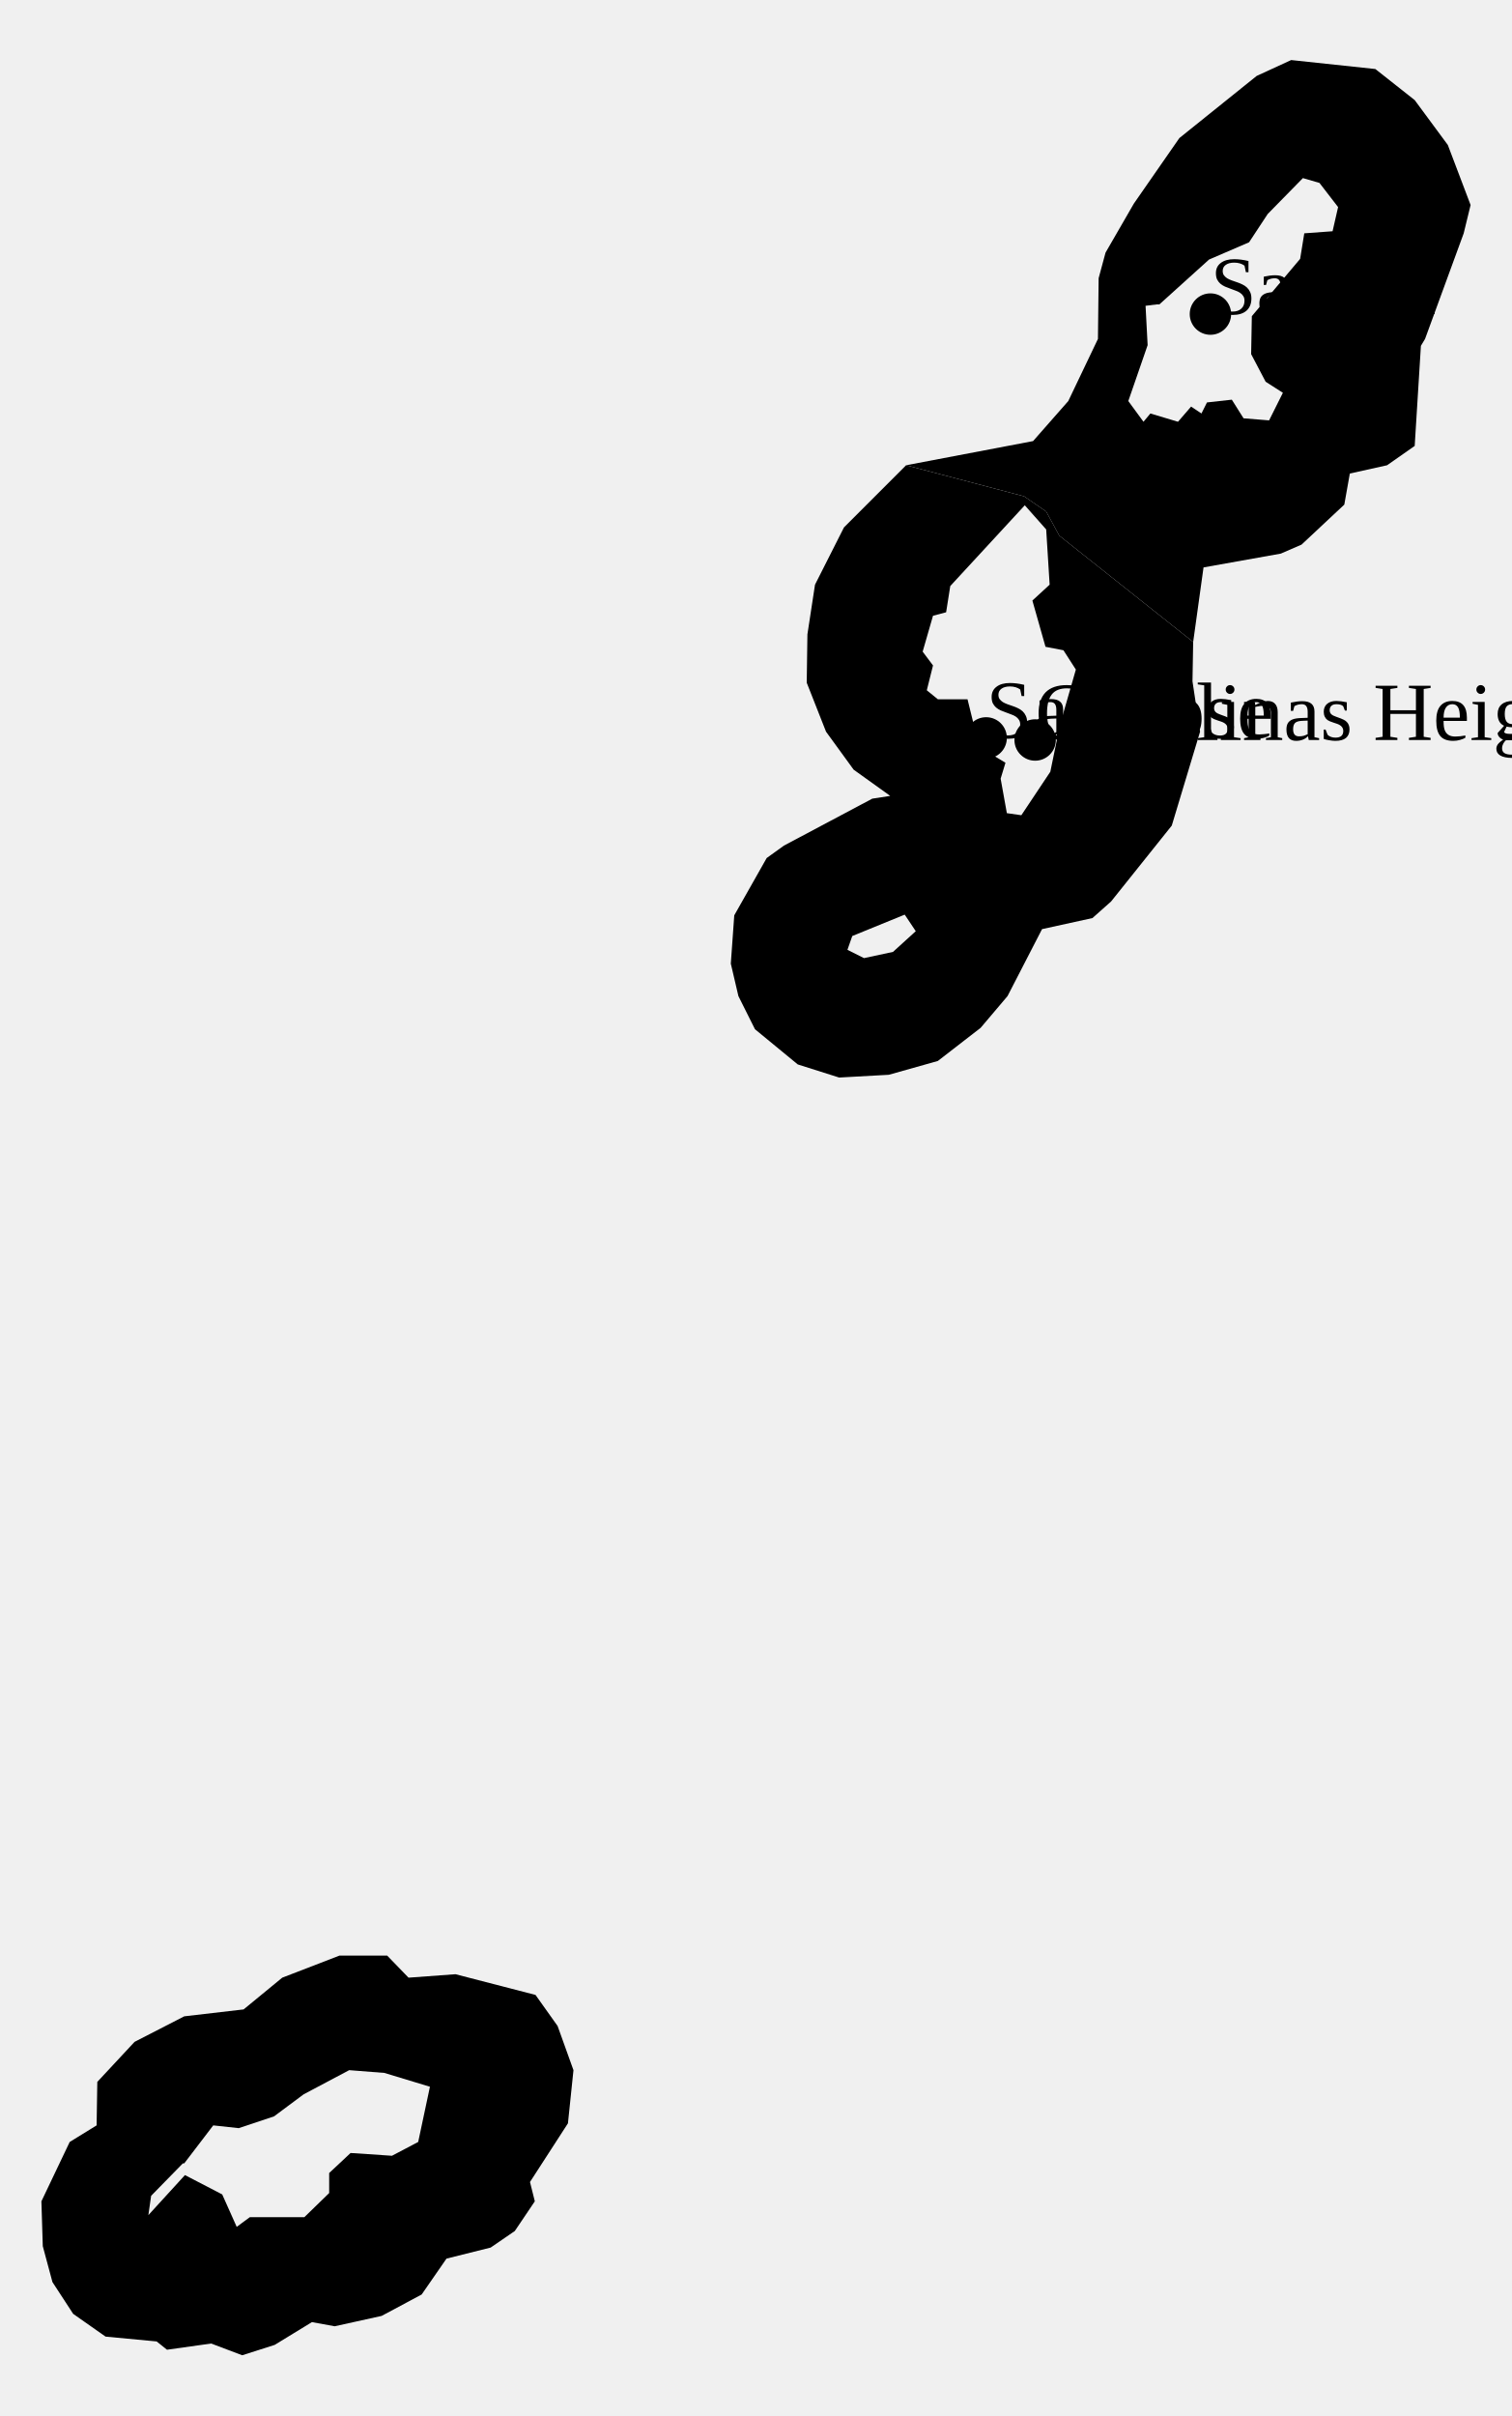
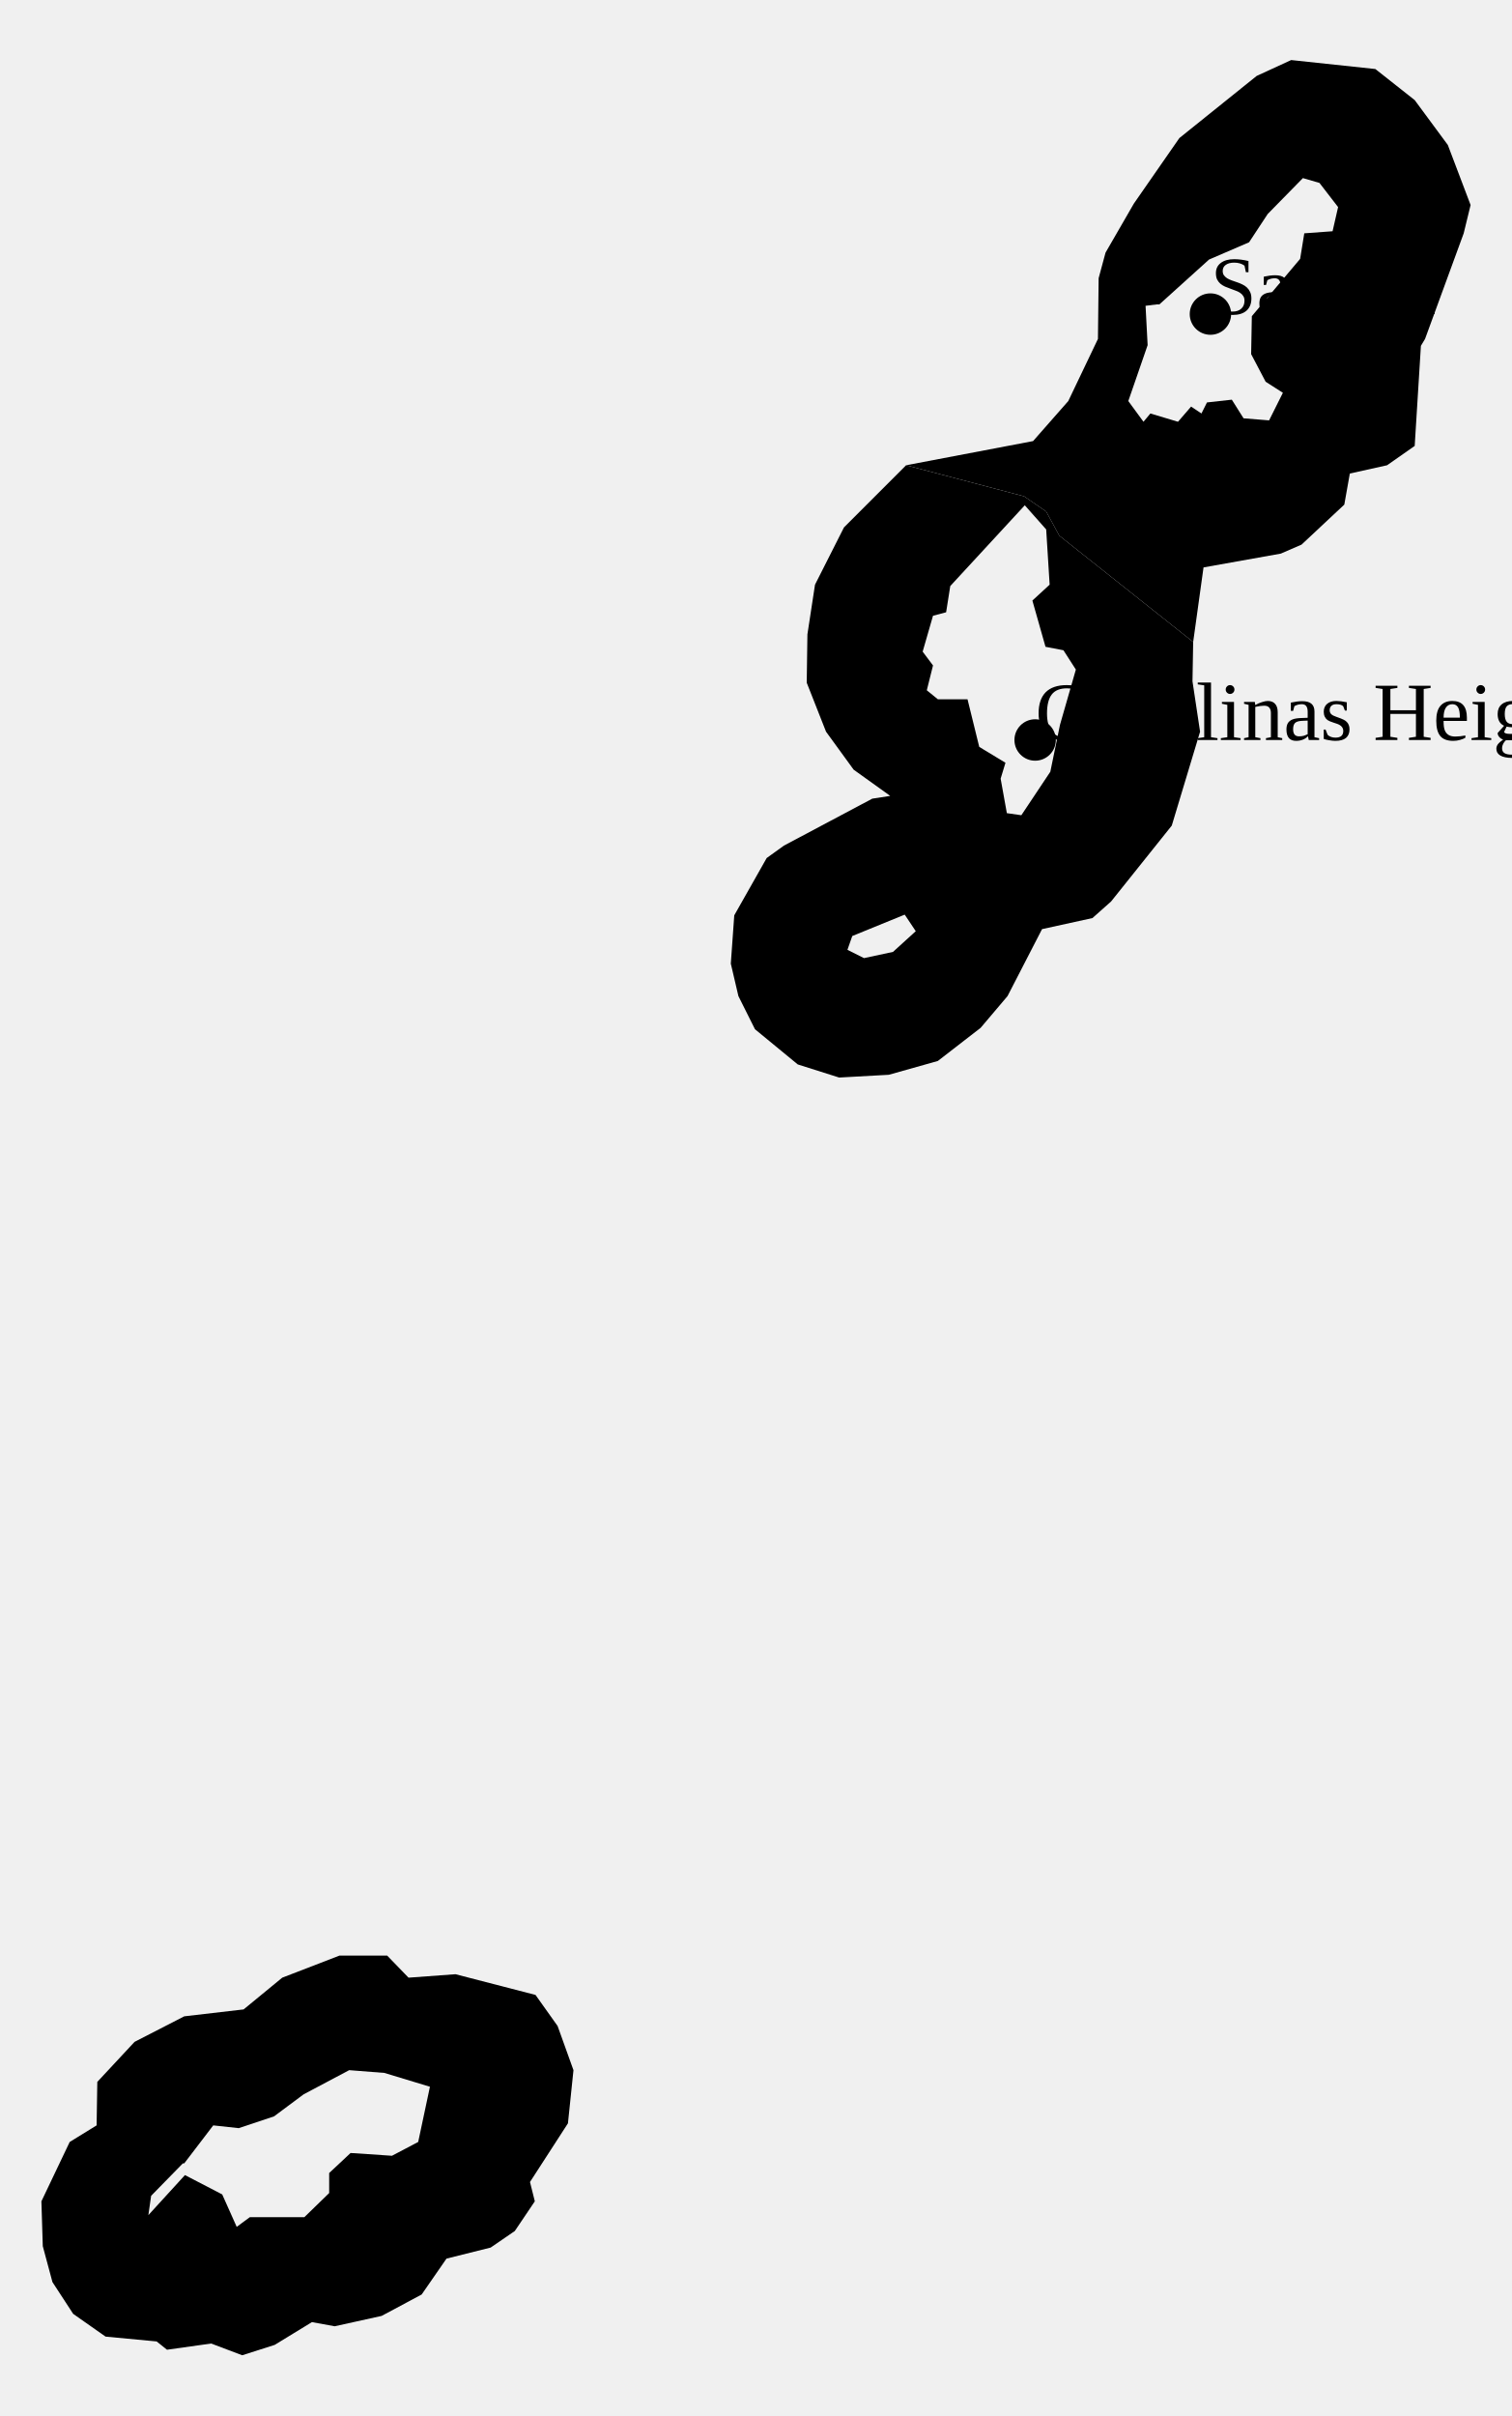
<svg xmlns="http://www.w3.org/2000/svg" version="1.1" width="219" height="350" viewBox="0 0 219 350">
  <defs>
    <pattern id="pattern-no-results" width="50" height="50" patternUnits="userSpaceOnUse">
      <rect width="50" height="50" fill="#ddd" />
      <path d="M-5,5L5,-5M-5,55L55,-5M45,55L55,45" stroke-width="10" stroke="#ffffff" />
    </pattern>
  </defs>
  <g class="counties" transform="scale(0.1)">
    <path data-fips-int="69100" data-name="Rota" d="M60,3189l41,-86 39,-24 1,-63 54,-58 72,-37 86,-10 56,-46 83,-32 69,0 31,32 68,-5 116,30 32,45 23,64 -8,77 -55,85 7,28 -29,43 -35,24 -64,16 -36,52 -58,31 -68,15 -33,-6 -54,33 -47,15 -45,-17 -64,9 -15,-12 -74,-7 -47,-33 -30,-46 -14,-52ZM265,3134l-46,47 -4,28 53,-58 54,28 21,47 19,-14 79,0 36,-35 0,-29 31,-29 60,4 38,-20 17,-80 -66,-20 -51,-4 -66,35 -43,32 -51,17 -37,-4 -42,55 -1,0 1,0Z" />
    <path data-fips-int="69110" data-name="Saipan" d="M1729,930l-194,-154 -19,-35 -32,-22 -171,-45 184,-35 51,-58 43,-90 1,-88 10,-37 41,-71 66,-95 112,-90 50,-23 122,13 57,45 48,65 33,87 -10,41 -56,153 -6,10 -9,145 -40,28 -54,12 -8,45 -62,58 -30,13 -112,20ZM1741,599l8,-16 36,-4 17,27 37,3 20,-40 -25,-16 -21,-40 1,-55 70,-83 6,-37 41,-3 8,-35 -27,-35 -24,-7 -51,52 -27,41 -58,25 -72,65 -3,0 3,0 -4,0 -16,2 3,57 -28,81 22,30 10,-12 40,12 19,-22Z" />
    <path data-fips-int="69120" data-name="Tinian" d="M1313,674l171,45 32,22 19,35 194,154 -1,57 11,73 -41,136 -88,110 -27,24 -73,16 -50,97 -39,46 -62,48 -71,20 -72,4 -60,-19 -62,-51 -24,-48 -11,-47 5,-70 47,-83 25,-18 128,-68 26,-4 -53,-38 -40,-55 -28,-71 1,-70 11,-72 42,-83ZM1228,1376l24,12 42,-9 33,-30 -16,-24 -76,31ZM1337,944l15,20 -9,36 16,13 43,0 17,69 38,23 -7,23 9,50 21,3 42,-63 14,-68 23,-80 -18,-28 -26,-5 -19,-67 25,-23 -5,-80 -31,-35 -108,117 -6,38 -19,5Z" />
  </g>
  <g class="cities">
    <circle r="3" cx="150.0" cy="107.2" />
    <text x="150.0" y="107.2">Carolinas Heights</text>
    <circle r="3" cx="175.4" cy="45.5" />
    <text x="175.4" y="45.5">Saipan</text>
-     <circle r="3" cx="142.9" cy="106.9" />
-     <text x="142.9" y="106.9">San Jose</text>
  </g>
</svg>
